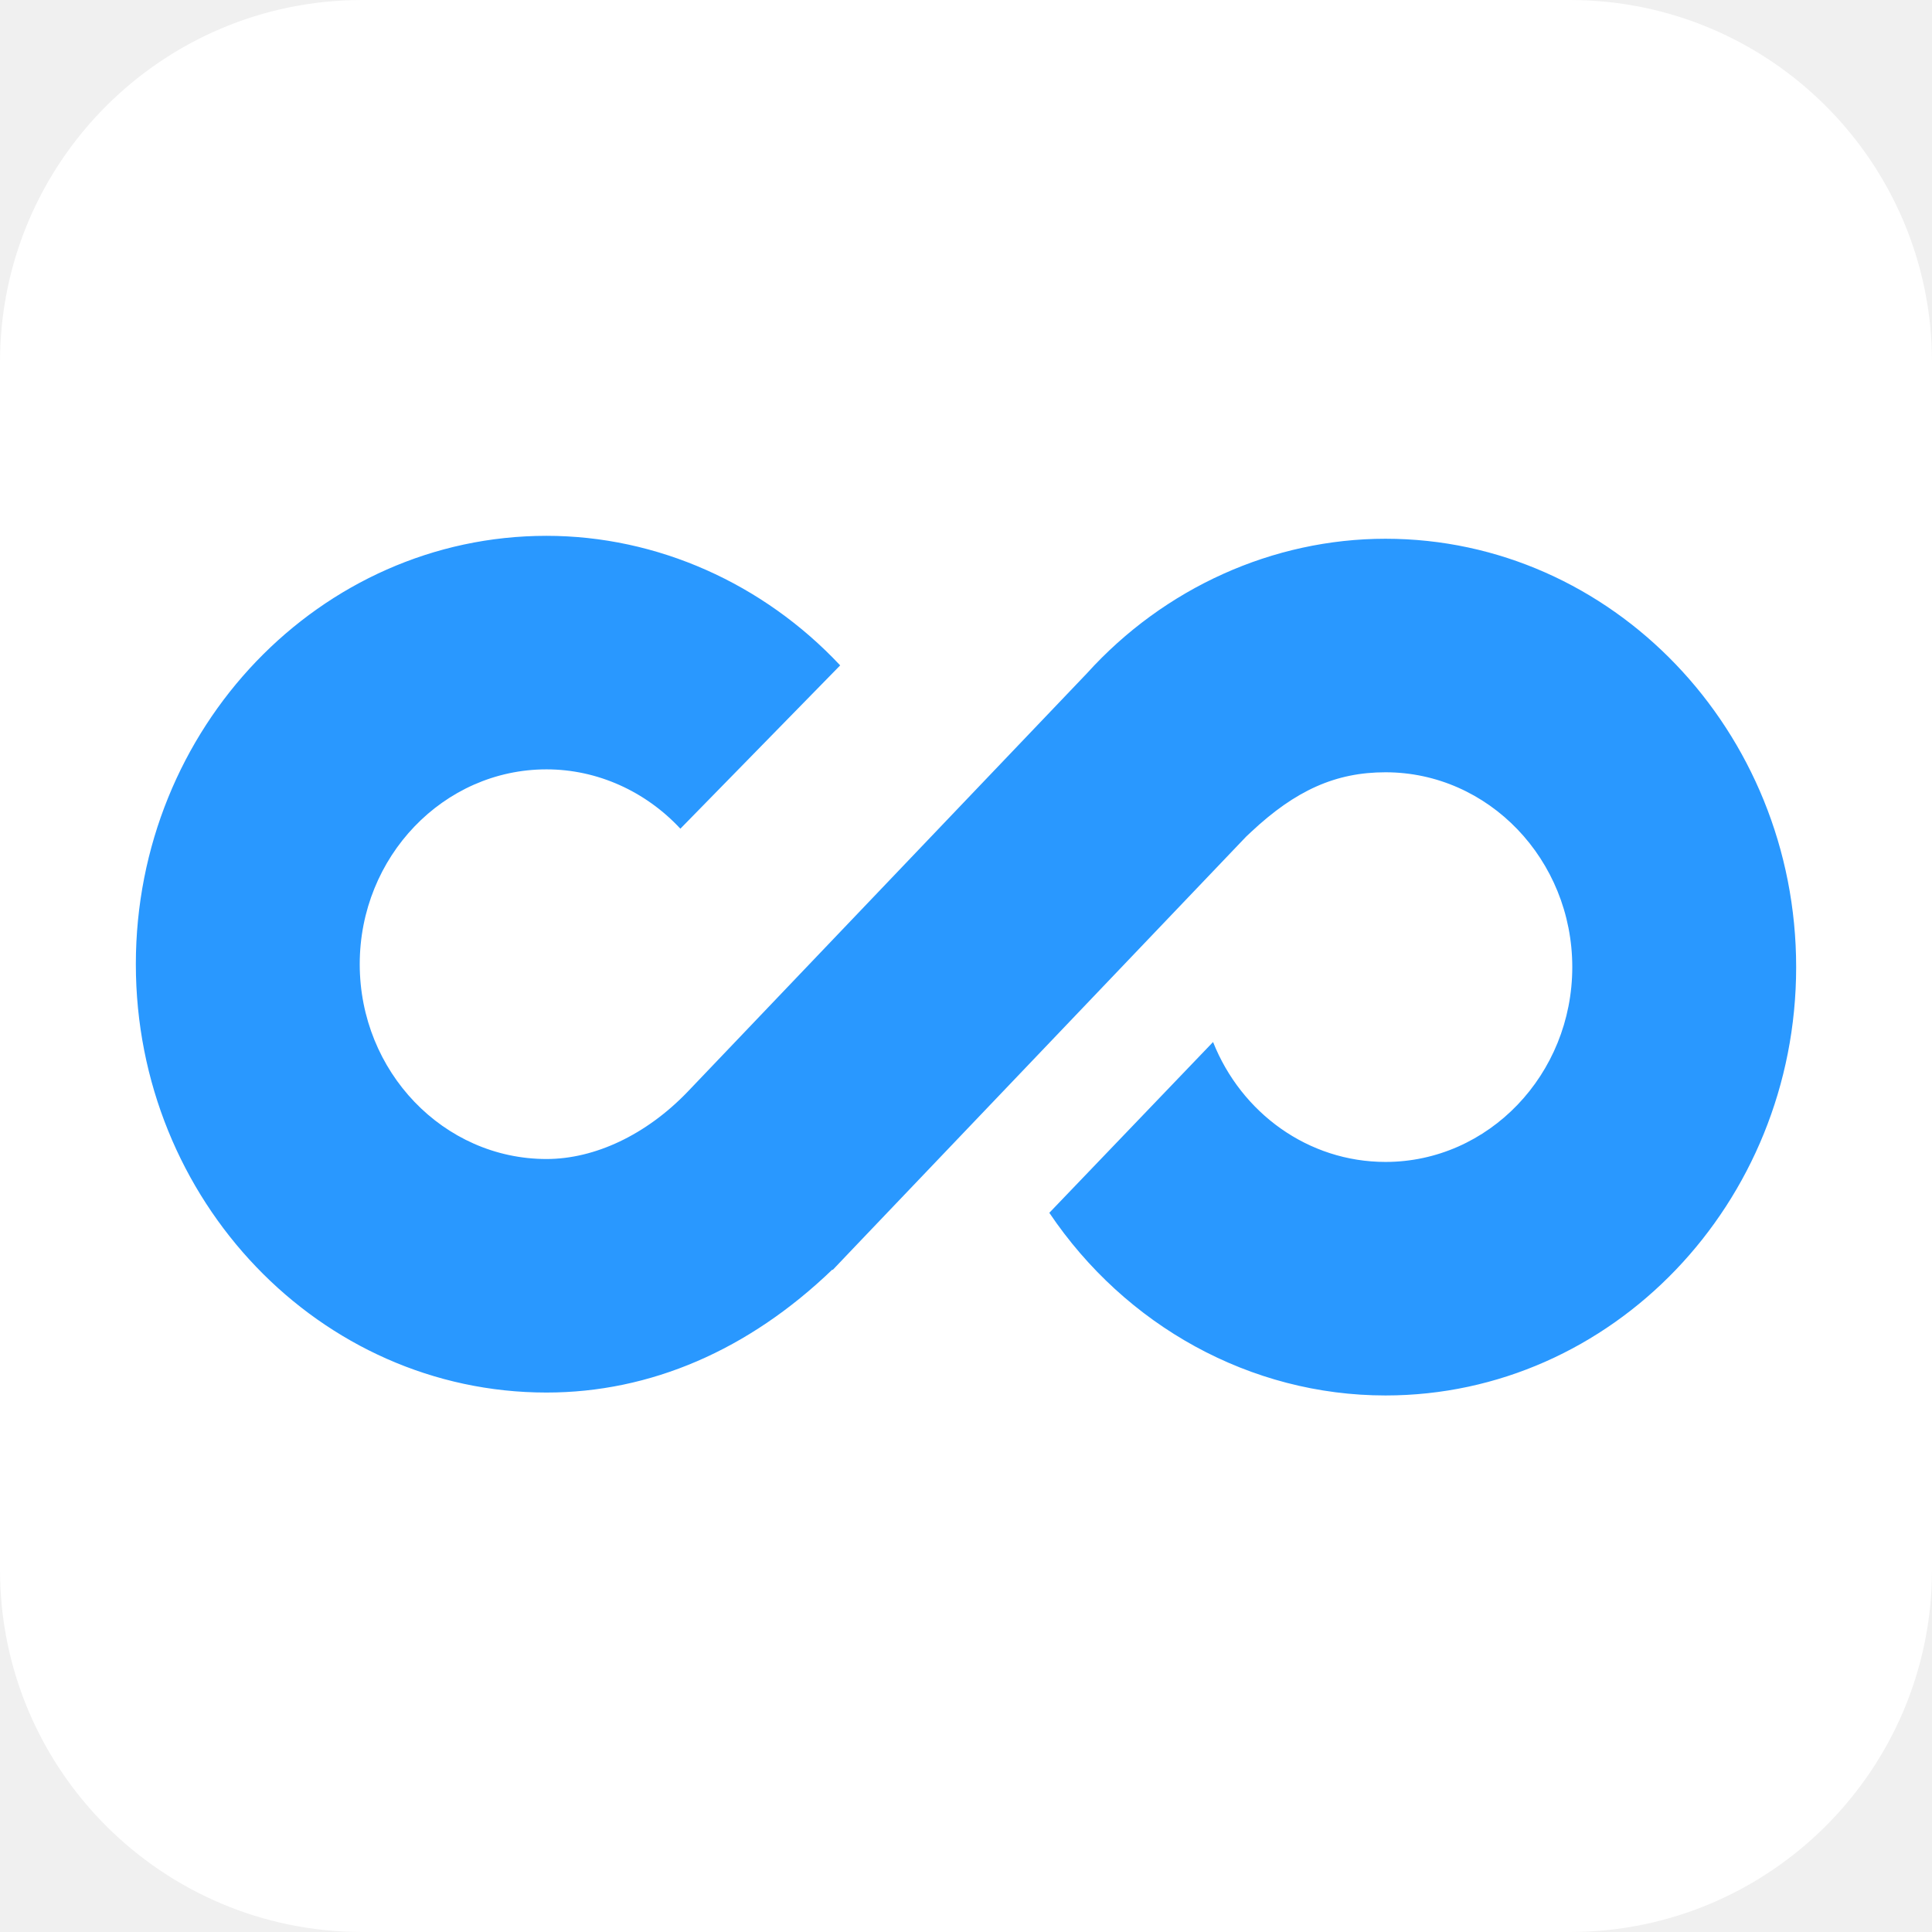
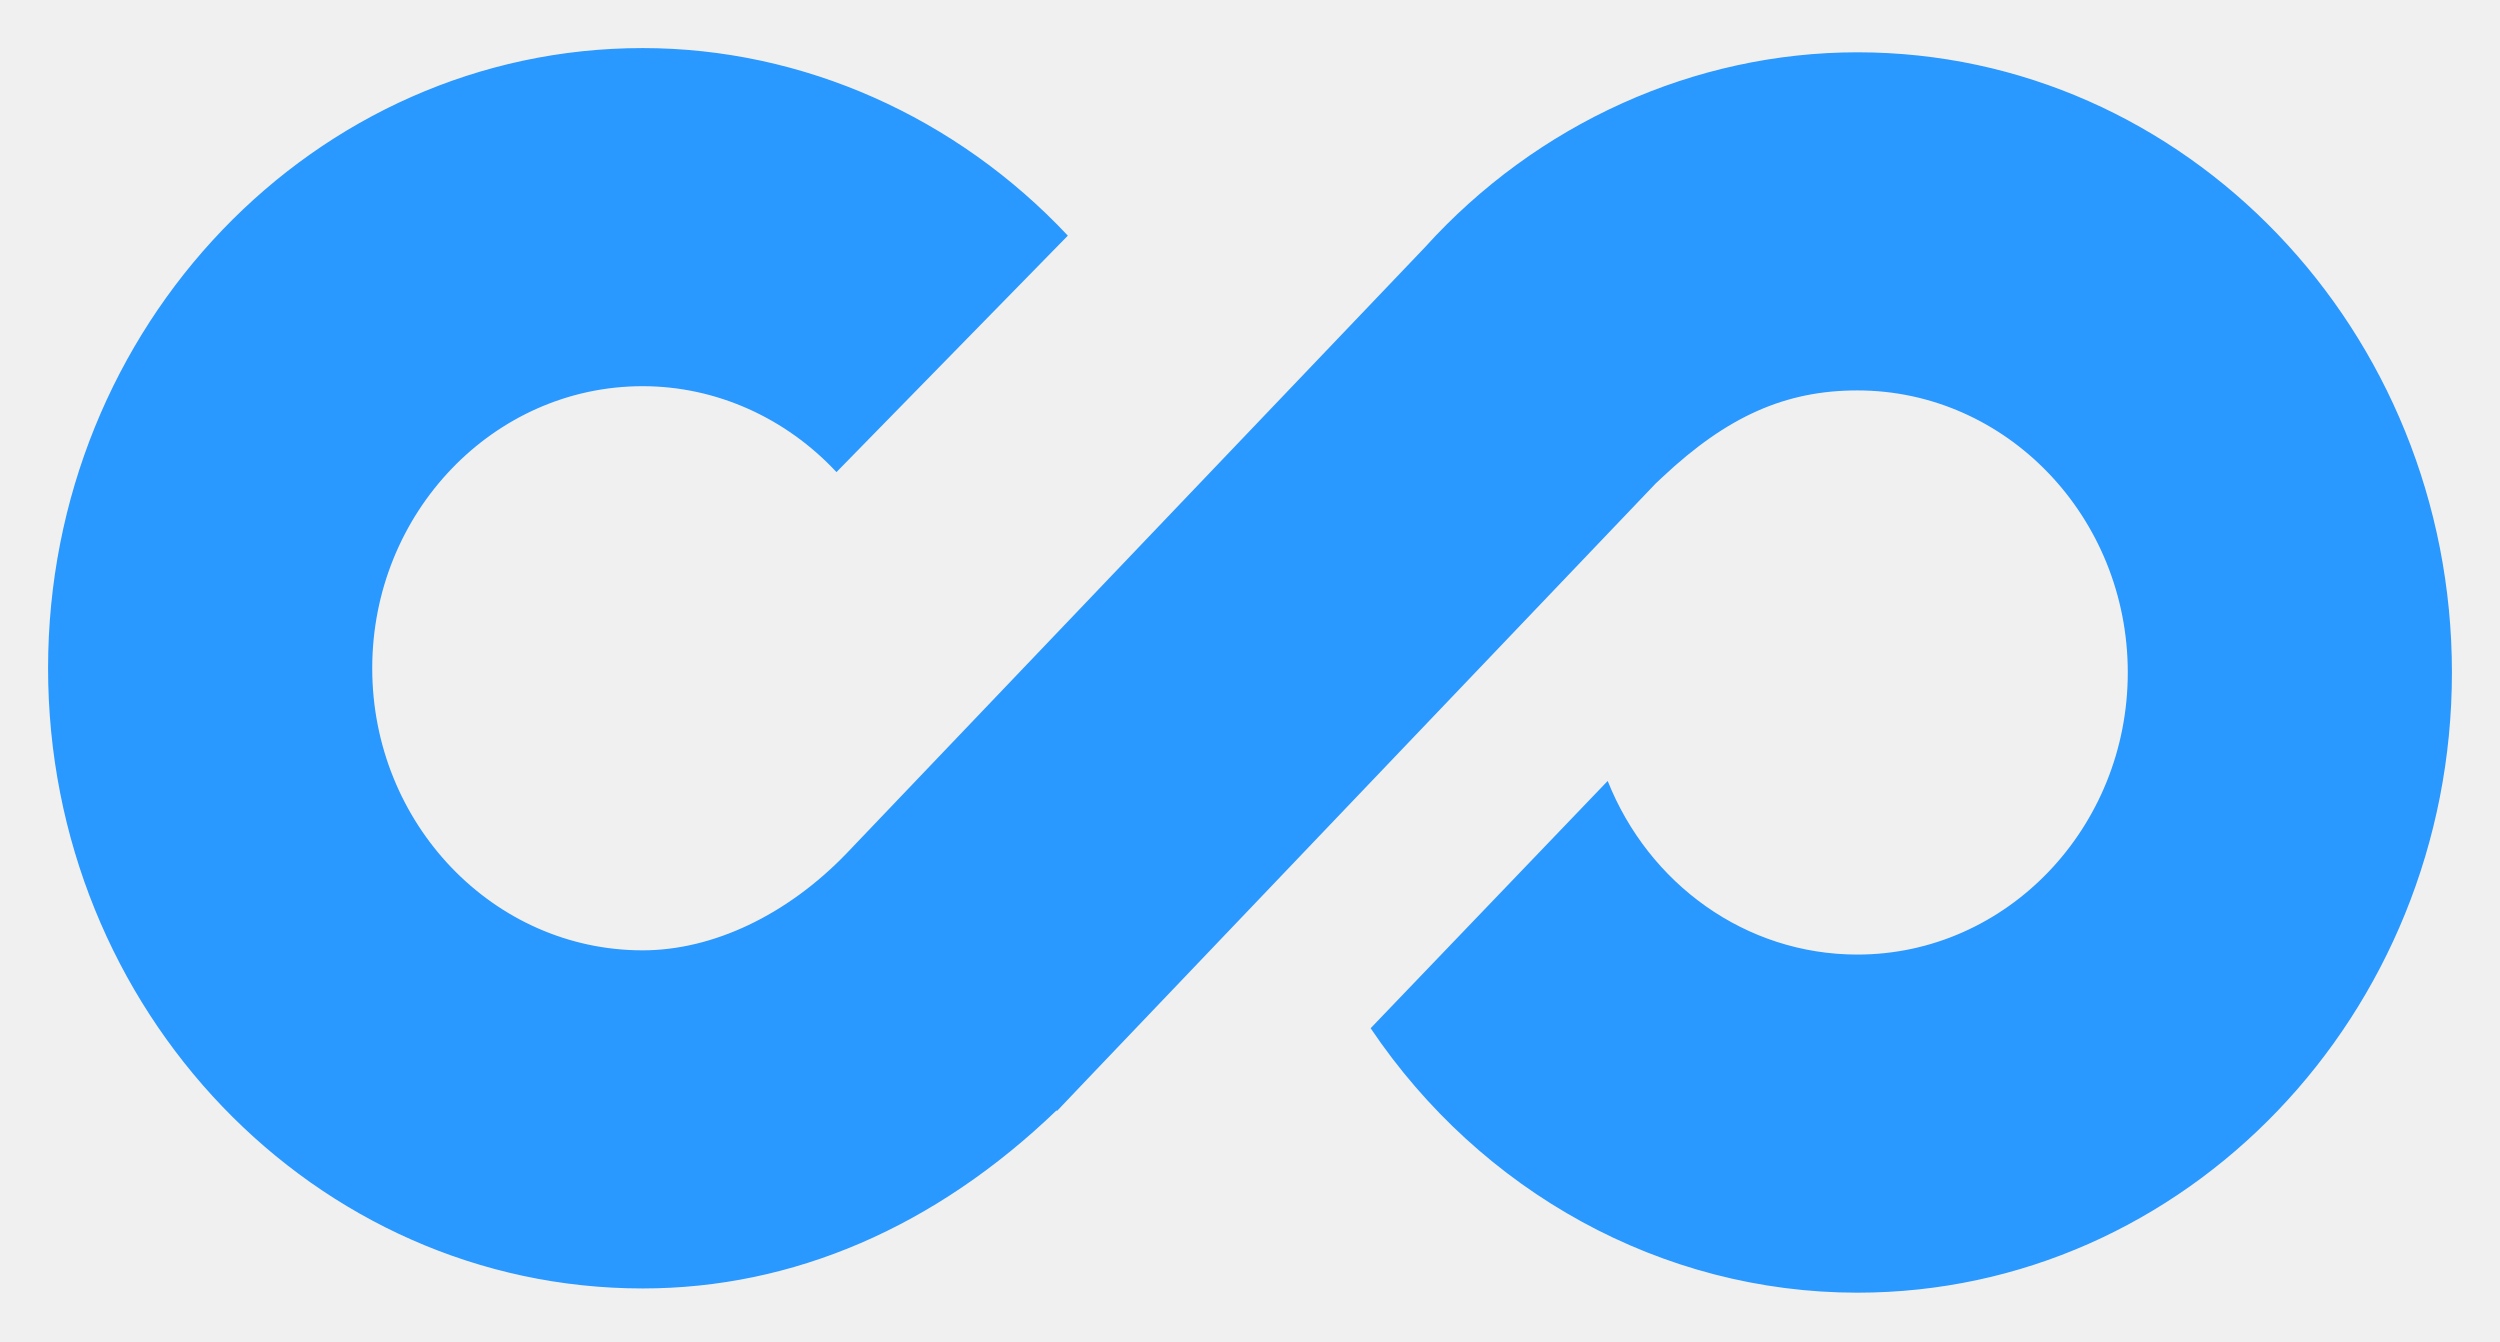
- <svg xmlns="http://www.w3.org/2000/svg" width="256" height="256" viewBox="0 0 256 256" fill="none">
-   <rect width="256" height="256" rx="48" fill="white" />
+ <svg xmlns="http://www.w3.org/2000/svg" viewBox="13.600 66.600 228.800 122.800" fill="none">
  <path fill-rule="evenodd" clip-rule="evenodd" d="M183.587 71.387C168.683 71.387 154.26 77.893 144.005 89.239L91.049 144.732C85.624 150.352 78.832 153.575 72.414 153.575C58.768 153.575 47.666 141.995 47.666 127.759C47.666 113.525 58.768 101.944 72.414 101.944C79.161 101.944 85.544 104.857 90.154 109.806L111.328 88.166C101.148 77.315 87.081 71 72.414 71C42.41 71 18 96.462 18 127.759C18 159.057 42.41 184.519 72.414 184.519C86.174 184.519 99.19 178.903 110.29 168.226L110.337 168.276L112.128 166.393C112.44 166.07 112.752 165.742 113.062 165.411L165.131 110.845L165.755 110.26C171.676 104.702 177.009 102.331 183.587 102.331C197.234 102.331 208.335 113.912 208.335 128.145C208.335 142.381 197.234 153.962 183.587 153.962C173.348 153.962 164.479 147.487 160.736 138.073L139.041 160.703C149.118 175.672 165.68 184.906 183.587 184.906C213.592 184.906 238 159.444 238 128.145C238 96.848 213.592 71.387 183.587 71.387Z" fill="#2998FF" />
</svg>
